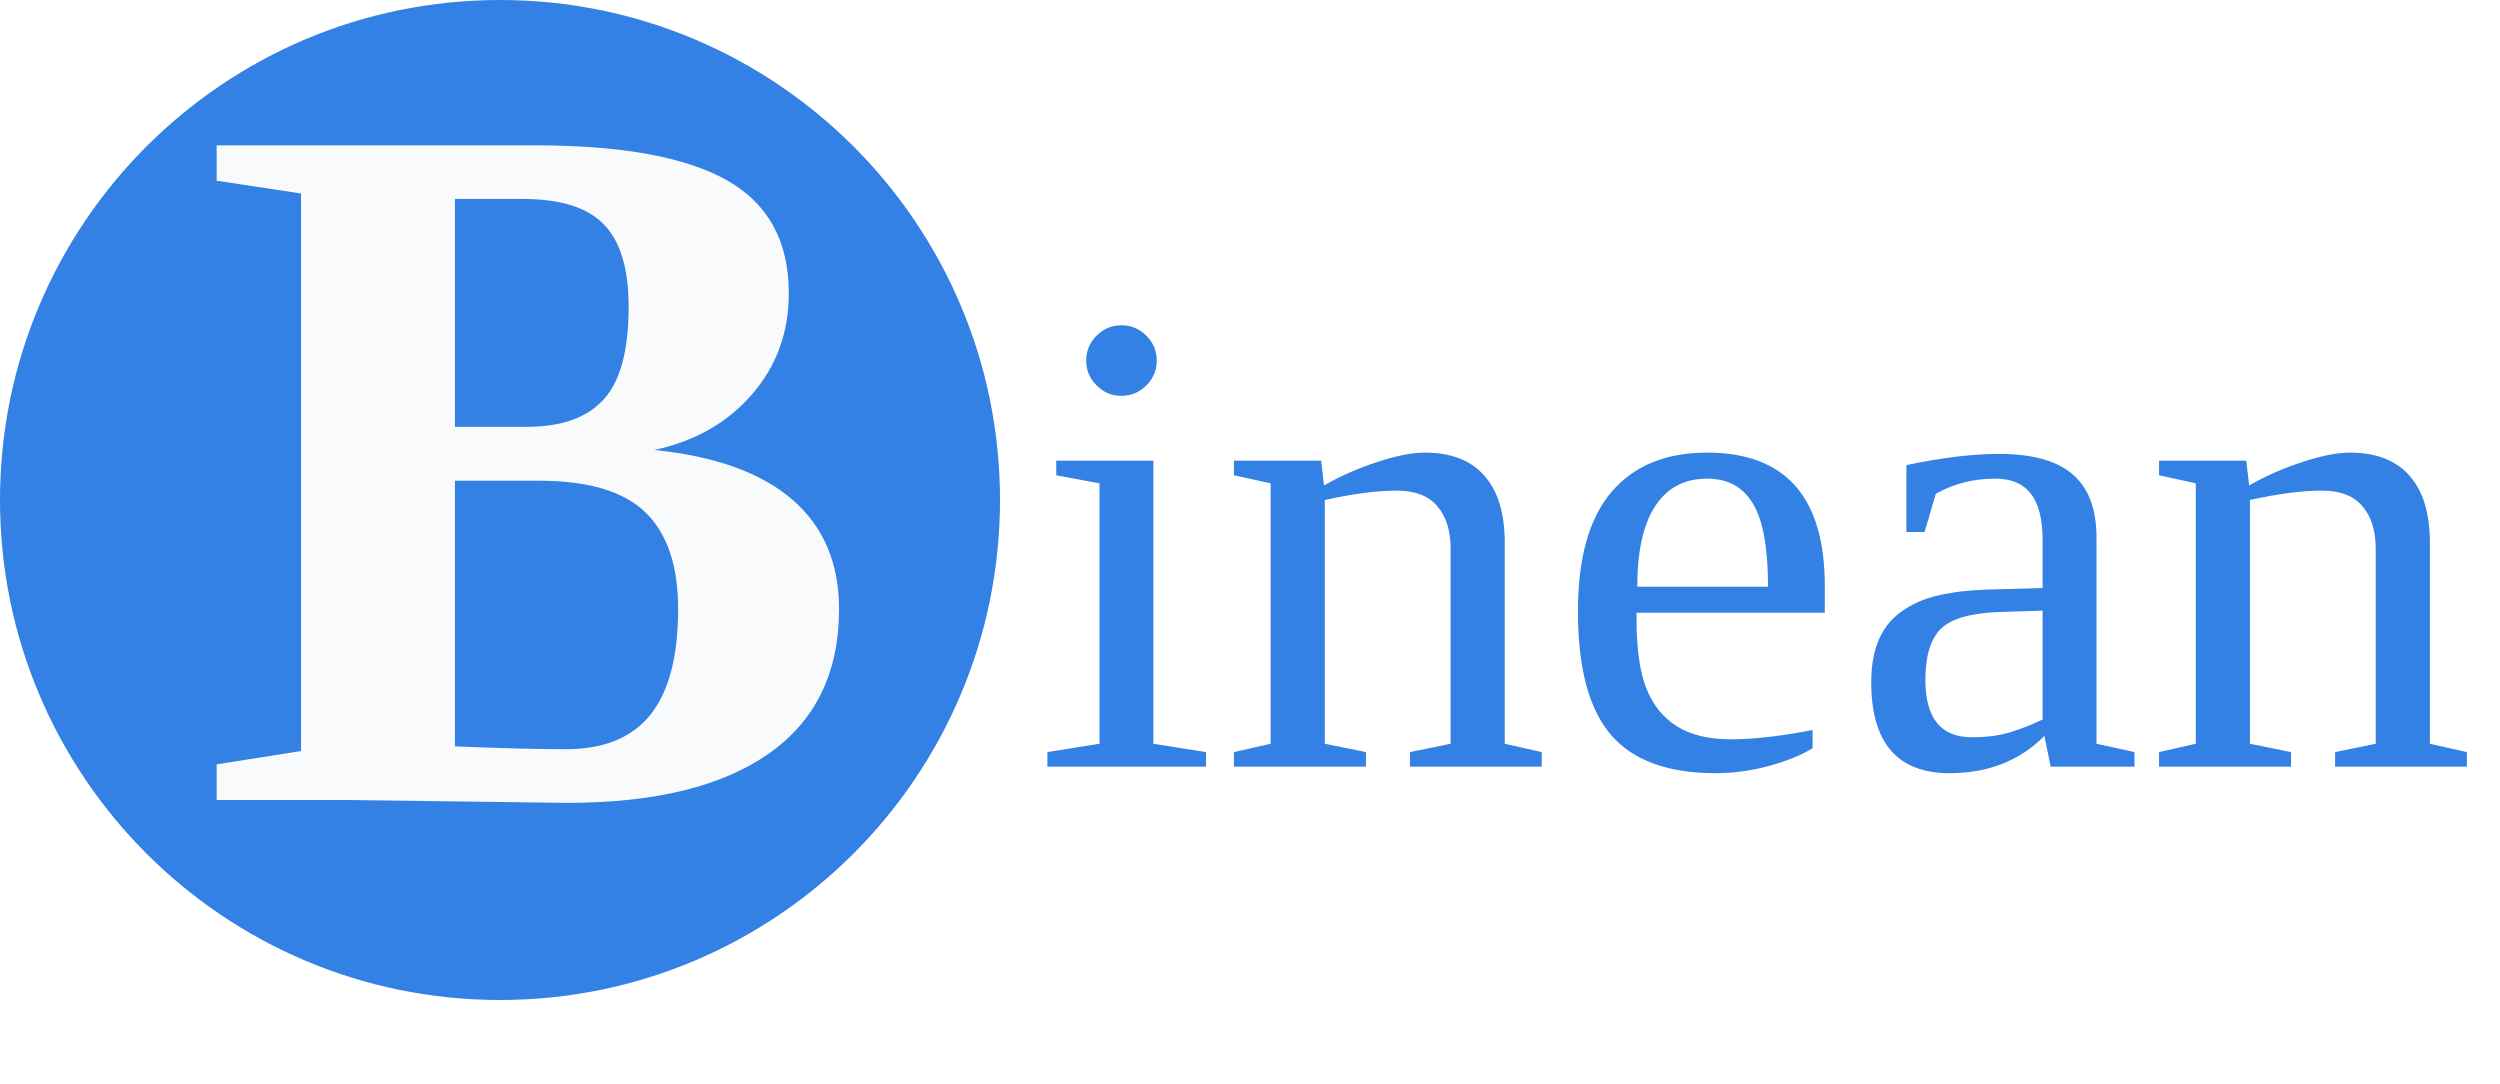
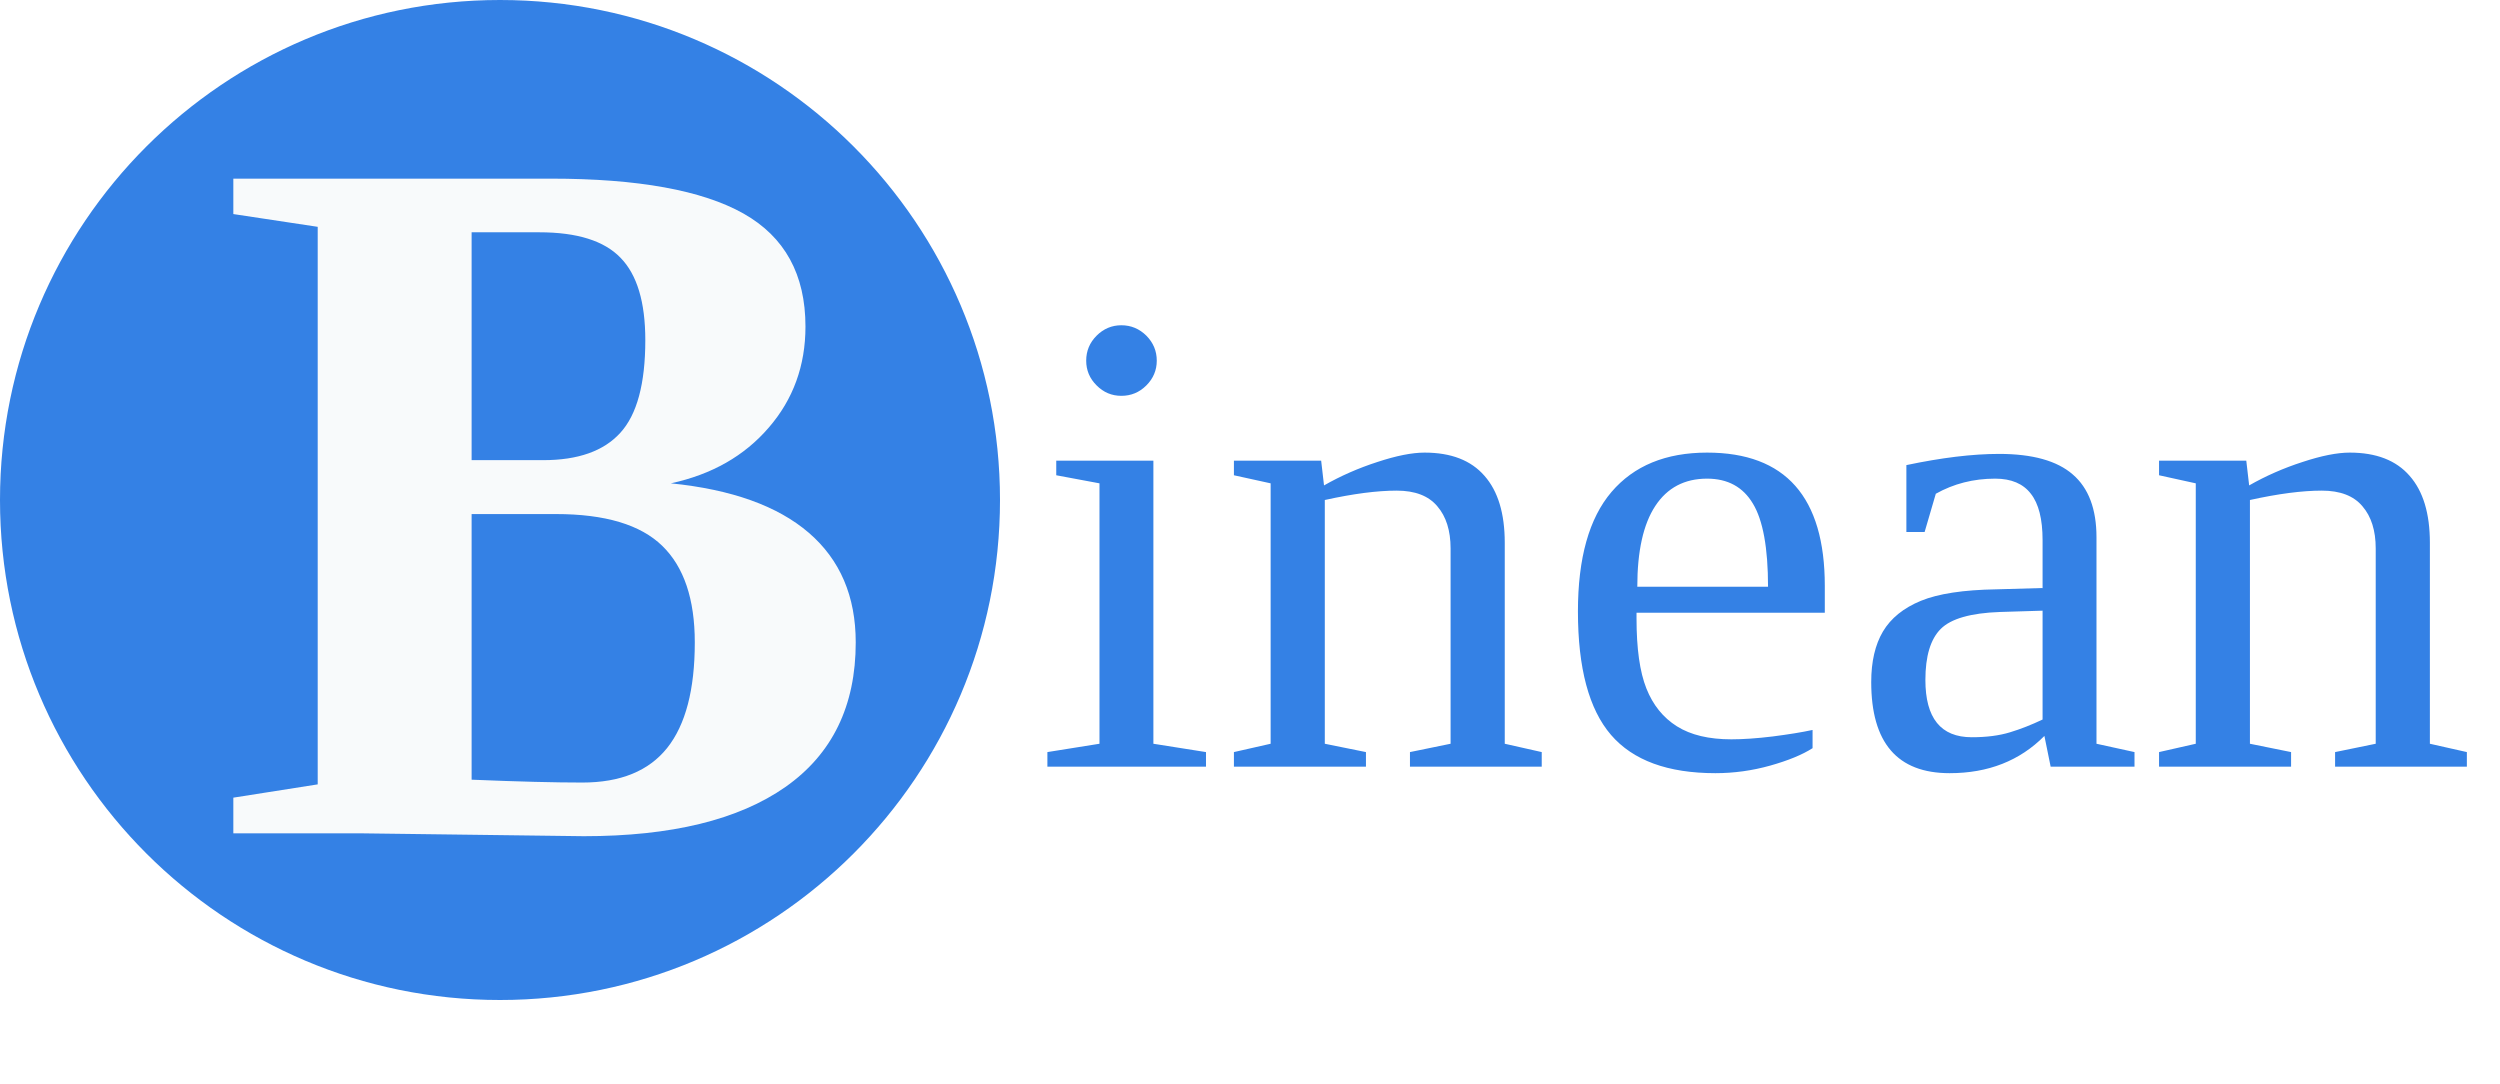
<svg xmlns="http://www.w3.org/2000/svg" id="binean" data-name="Layer 1" height="65" width="150">
  <circle cx="30" cy="30" r="30" fill="#3481E5" />
-   <text x="12" y="48" font-family="Times New Roman" font-size="60px" font-weight="700" fill="#F8FAFB">B</text>
+   <text x="13" y="50" font-family="Times New Roman" font-size="60px" font-weight="700" fill="#F8FAFB">B</text>
  <text x="62" y="46" font-family="Times New Roman" font-size="40px" fill="#3481E5">inean</text>
</svg>
